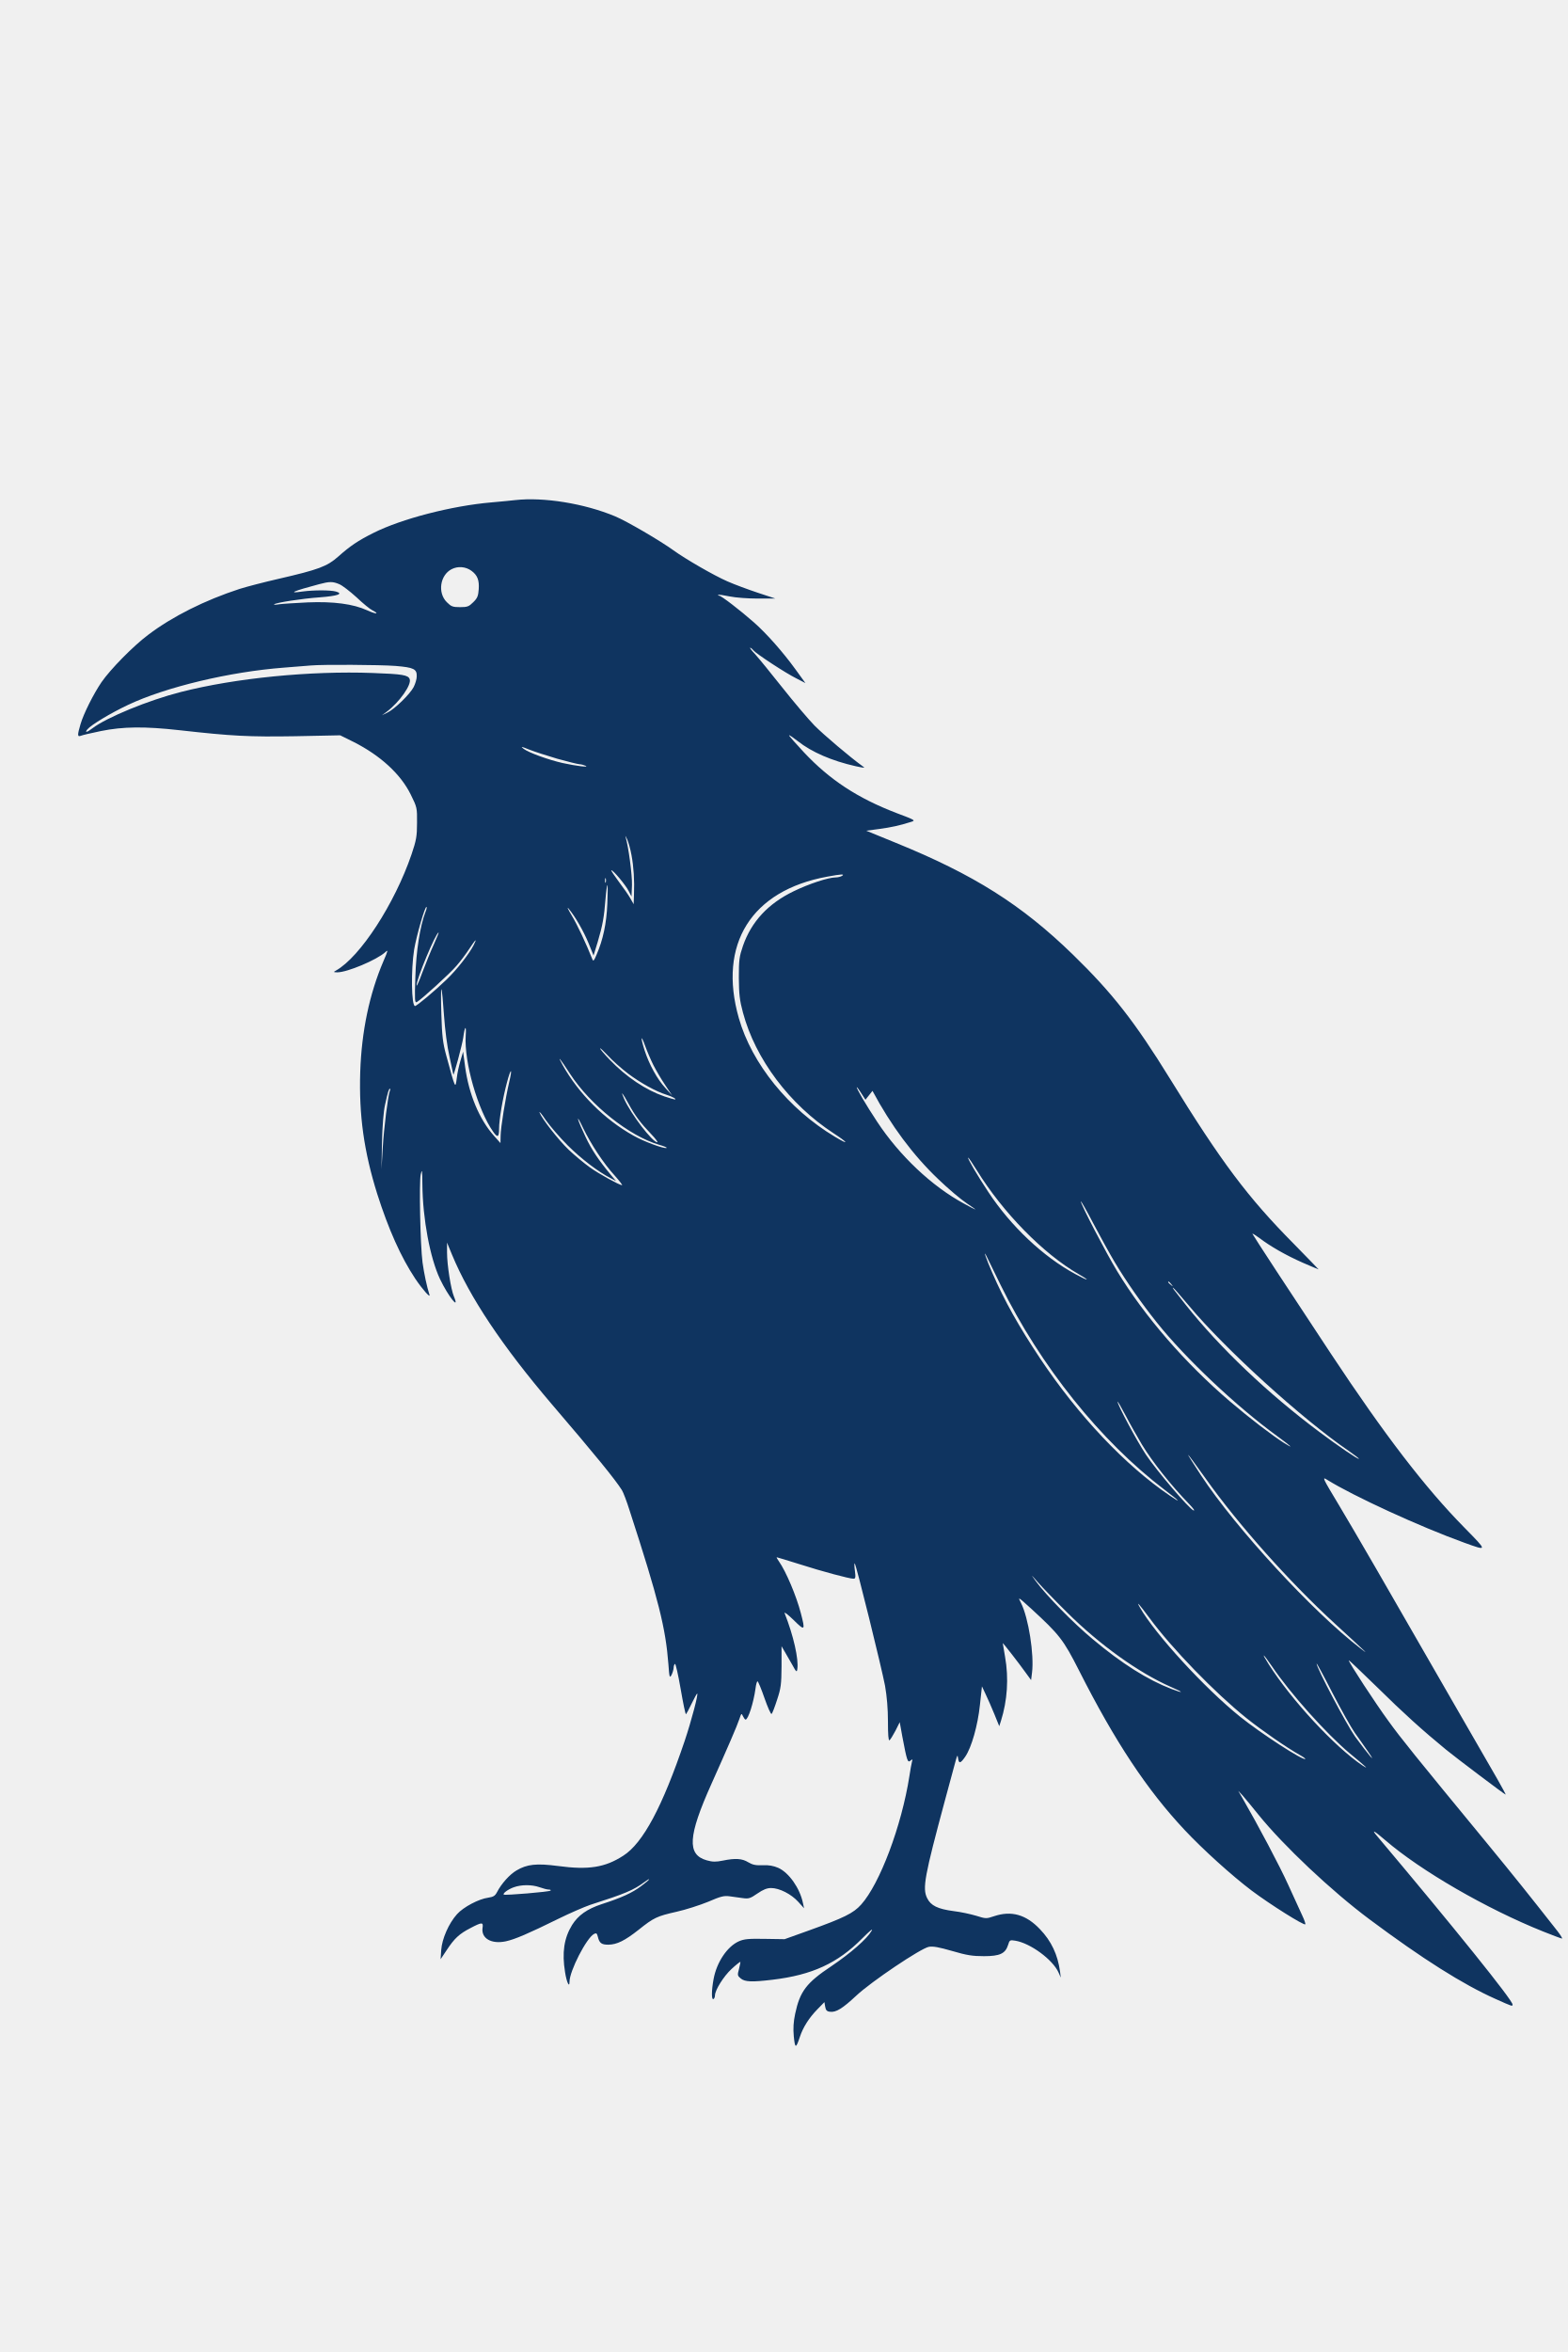
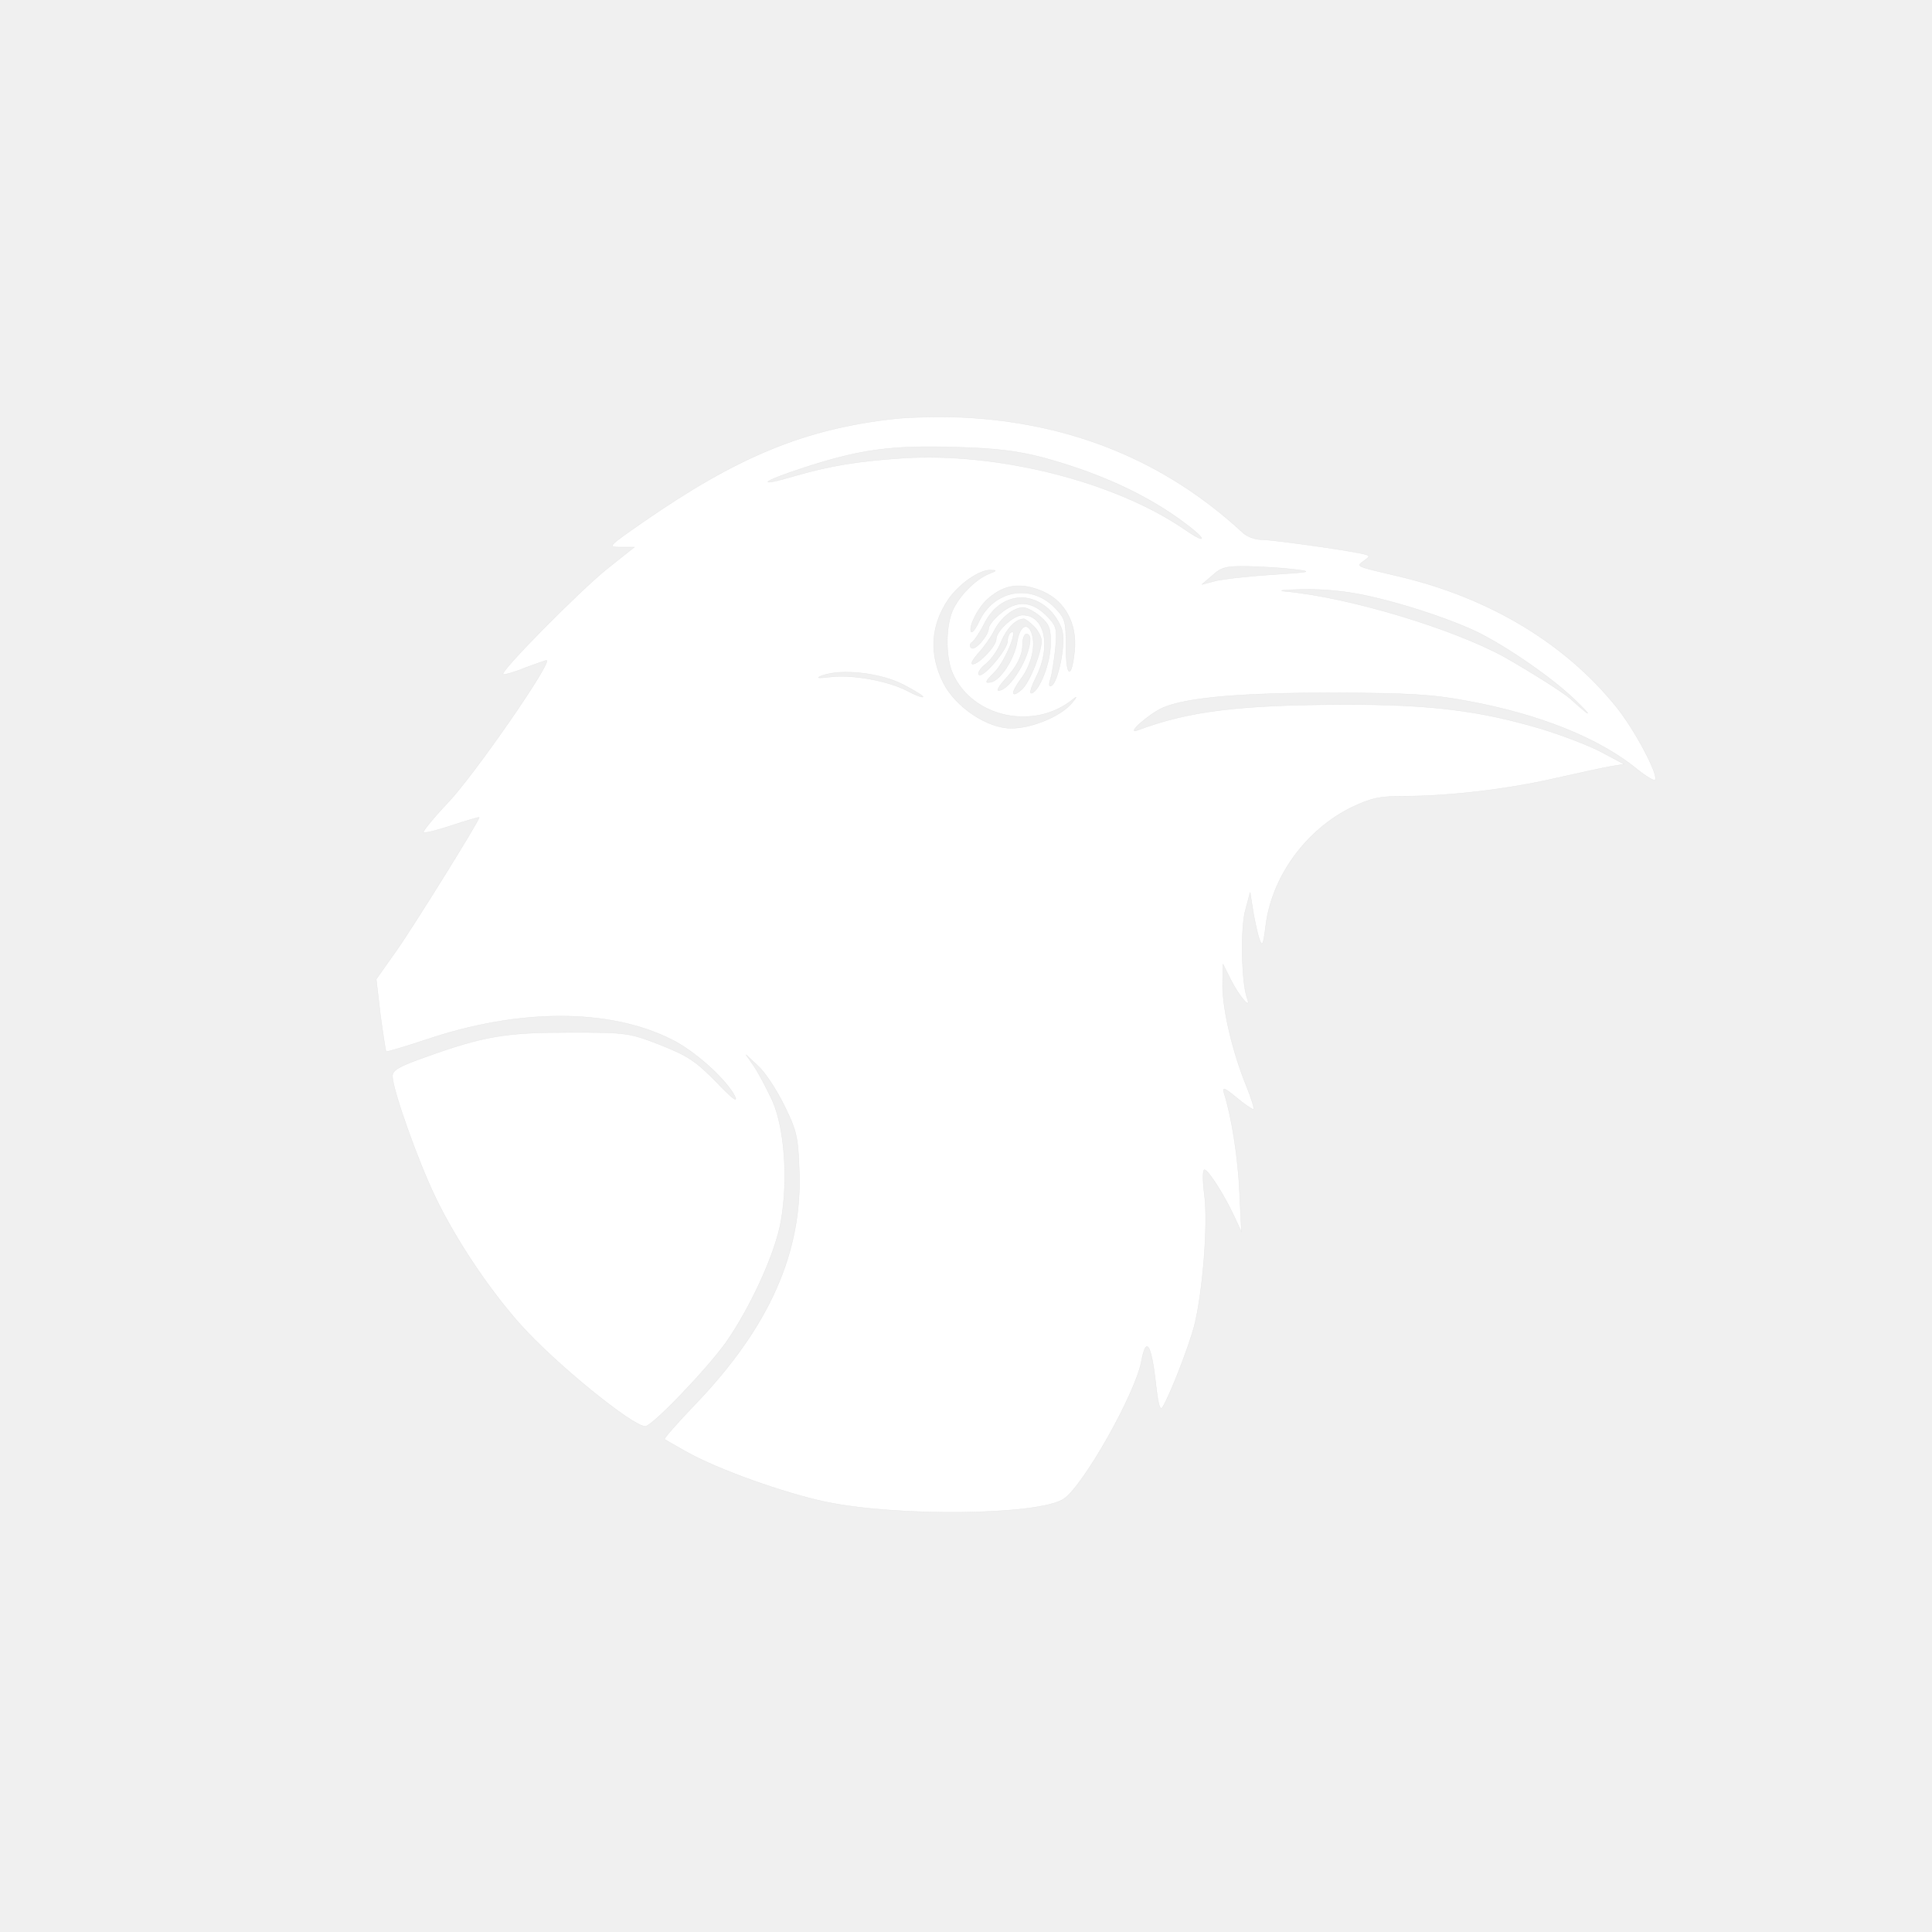
- <svg xmlns="http://www.w3.org/2000/svg" version="1.0" width="1024pt" height="1536pt" viewBox="0 0 1024 1536" preserveAspectRatio="xMidYMid meet">
-   <g transform="translate(0,1536) scale(0.1,-0.1)" fill="#0f3460" stroke="none">
-     <path d="M3365 12094 c-16 -2 -86 -9 -155 -15 -258 -22 -587 -107 -770 -199 -102 -51 -152 -85 -231 -155 -72 -64 -128 -85 -389 -145 -96 -22 -211 -52 -255 -66 -227 -74 -439 -180 -596 -299 -99 -74 -248 -226 -306 -310 -53 -78 -117 -206 -137 -274 -21 -71 -21 -85 2 -76 9 4 69 18 132 31 144 29 284 31 515 5 340 -38 450 -44 753 -39 l294 6 87 -43 c176 -89 308 -210 374 -344 41 -83 42 -87 41 -185 0 -88 -5 -114 -36 -206 -110 -322 -335 -669 -493 -758 -19 -11 -18 -11 8 -12 65 0 258 81 314 132 19 18 18 11 -12 -58 -92 -215 -143 -458 -152 -724 -9 -283 24 -519 111 -797 74 -232 155 -413 248 -553 47 -70 102 -132 93 -105 -17 53 -35 138 -45 210 -15 114 -23 521 -12 575 9 39 10 31 11 -65 2 -225 50 -480 115 -618 54 -113 131 -210 91 -114 -20 48 -45 207 -45 287 l0 65 33 -80 c115 -277 327 -595 651 -975 286 -334 413 -490 458 -561 9 -14 32 -74 51 -135 189 -581 235 -767 253 -1003 6 -85 8 -92 20 -70 7 13 13 34 14 46 0 12 4 24 9 27 4 3 21 -71 37 -164 16 -92 31 -167 35 -165 3 3 20 34 37 70 18 36 33 65 36 65 9 0 -37 -176 -82 -310 -145 -429 -272 -667 -401 -749 -119 -77 -227 -94 -427 -67 -139 18 -201 12 -270 -29 -45 -26 -100 -88 -127 -141 -13 -25 -24 -32 -58 -37 -61 -8 -162 -61 -204 -108 -54 -60 -98 -161 -103 -234 l-4 -60 40 60 c50 76 82 106 156 144 74 39 84 39 78 1 -10 -69 58 -108 152 -88 60 13 148 51 341 146 77 38 172 79 210 92 231 74 282 96 353 148 17 13 32 22 32 19 0 -4 -24 -24 -54 -46 -58 -43 -125 -74 -255 -116 -97 -32 -154 -73 -194 -136 -53 -86 -67 -181 -46 -309 10 -65 29 -105 29 -62 0 70 111 286 160 312 15 8 19 5 25 -18 10 -42 24 -52 69 -52 56 1 107 26 197 97 100 80 120 89 248 118 59 13 152 43 206 65 83 36 104 41 141 36 24 -3 63 -9 87 -12 37 -5 48 -2 94 30 38 26 63 36 90 36 54 0 132 -40 177 -90 l38 -42 -7 33 c-20 98 -92 200 -162 231 -30 13 -62 19 -102 17 -45 -2 -66 3 -93 19 -40 25 -85 28 -167 11 -45 -9 -66 -9 -105 2 -130 37 -122 158 31 499 104 232 169 382 183 425 12 37 14 38 23 17 6 -12 13 -22 17 -22 17 0 52 109 65 203 3 26 9 47 13 47 4 0 25 -50 46 -111 21 -60 42 -107 46 -102 5 4 21 46 36 93 25 75 28 100 29 217 l0 132 20 -34 c11 -19 33 -58 50 -87 26 -48 30 -51 33 -28 10 63 -25 219 -83 365 -4 11 22 -9 59 -45 74 -73 77 -70 47 45 -29 112 -97 273 -143 338 -11 15 -17 27 -14 27 2 0 69 -20 148 -45 150 -48 326 -95 353 -95 13 0 15 8 9 53 -4 28 -4 50 -1 47 10 -9 176 -683 198 -799 12 -69 19 -149 19 -234 0 -84 3 -126 10 -122 6 4 23 32 39 62 l28 56 17 -94 c30 -159 35 -173 53 -157 14 11 15 10 10 -7 -3 -11 -11 -54 -17 -95 -51 -325 -193 -702 -315 -838 -51 -57 -113 -87 -341 -169 l-159 -57 -129 2 c-106 2 -136 -1 -170 -16 -76 -34 -145 -137 -165 -247 -14 -74 -14 -138 -1 -130 6 3 10 14 10 23 0 35 57 126 108 173 30 28 56 48 58 47 1 -2 -3 -23 -9 -47 -11 -40 -10 -44 12 -62 27 -22 73 -24 206 -8 260 31 427 108 588 271 50 50 72 68 60 48 -30 -52 -136 -145 -262 -230 -164 -109 -206 -165 -237 -311 -11 -52 -14 -96 -9 -148 8 -80 14 -81 39 -5 21 64 60 126 117 184 l44 45 5 -30 c4 -23 11 -31 32 -33 39 -5 81 21 171 105 98 92 421 309 474 319 27 5 65 -2 152 -27 95 -28 133 -34 208 -34 105 0 140 17 158 74 9 31 12 33 47 27 98 -16 244 -123 282 -207 l15 -34 -5 40 c-15 110 -57 199 -131 276 -91 96 -187 123 -300 85 -50 -17 -54 -17 -117 3 -37 11 -102 25 -145 30 -106 14 -151 36 -175 85 -32 65 -17 143 117 641 32 116 62 230 69 255 11 40 13 42 16 18 5 -38 16 -35 47 10 41 60 82 204 96 339 l13 120 24 -51 c14 -28 39 -87 57 -130 l32 -79 11 34 c42 133 52 279 27 419 -8 47 -15 87 -15 89 0 5 108 -134 150 -193 l35 -48 6 48 c15 118 -23 359 -72 456 -22 42 -21 42 68 -39 183 -168 209 -201 311 -402 235 -465 445 -781 689 -1041 120 -128 308 -298 439 -397 120 -90 341 -229 350 -220 3 2 -6 29 -20 58 -14 30 -55 119 -91 199 -55 122 -197 390 -301 570 l-26 45 29 -31 c15 -18 62 -73 103 -125 164 -203 477 -498 725 -683 346 -258 610 -425 823 -520 111 -50 112 -50 112 -37 0 29 -387 509 -883 1098 -42 49 -25 41 52 -25 231 -199 661 -448 1031 -596 63 -25 118 -46 123 -46 4 0 -9 22 -30 49 -183 233 -270 342 -462 576 -475 577 -559 681 -642 796 -83 113 -259 382 -259 396 0 4 84 -77 188 -178 167 -165 296 -281 447 -405 61 -50 384 -294 390 -294 2 0 -22 44 -53 99 -31 54 -167 289 -301 522 -445 775 -623 1082 -736 1271 -107 178 -111 186 -76 164 168 -105 605 -306 896 -411 153 -55 153 -57 0 99 -255 259 -520 604 -870 1133 -263 397 -509 773 -514 785 -2 5 18 -7 44 -26 72 -55 173 -113 284 -162 56 -24 102 -44 104 -44 1 0 -72 75 -163 168 -299 302 -471 531 -807 1076 -230 373 -377 561 -634 811 -336 327 -649 524 -1158 731 l-193 79 83 11 c81 11 136 23 208 46 33 10 33 11 -95 59 -252 97 -433 215 -603 396 -55 59 -99 109 -97 111 3 2 28 -15 57 -38 91 -72 223 -129 379 -164 61 -13 64 -13 42 2 -79 57 -248 200 -311 263 -40 41 -135 153 -211 249 -76 96 -156 194 -178 218 -22 23 -36 42 -32 42 4 0 14 -8 21 -17 19 -23 211 -149 282 -184 l58 -30 -63 87 c-84 116 -190 236 -274 310 -90 79 -213 174 -227 174 -6 0 -8 2 -5 5 2 3 36 -2 74 -10 39 -8 119 -14 184 -14 l115 0 -115 38 c-63 21 -153 54 -200 75 -89 39 -272 145 -351 202 -87 63 -306 191 -381 222 -201 84 -467 127 -653 106z m-285 -462 c39 -29 51 -61 47 -120 -3 -44 -9 -59 -36 -85 -28 -28 -38 -32 -86 -32 -48 0 -58 4 -86 32 -62 61 -45 177 31 216 41 21 92 17 130 -11z m-864 -87 c20 -8 70 -47 112 -85 41 -39 88 -78 105 -86 50 -26 23 -26 -34 0 -91 42 -222 59 -389 52 -80 -4 -163 -9 -185 -12 -22 -4 -38 -4 -35 -1 10 11 183 38 298 46 118 9 158 23 106 38 -38 10 -144 10 -219 0 -100 -15 -60 3 110 48 67 18 89 18 131 0z m368 -534 c119 -10 140 -20 138 -69 0 -17 -9 -47 -20 -69 -24 -46 -124 -144 -172 -167 l-35 -17 30 22 c84 63 165 178 151 214 -10 27 -48 33 -242 40 -408 15 -896 -33 -1252 -124 -212 -54 -485 -166 -578 -237 -36 -28 -53 -31 -33 -7 24 29 150 105 264 159 247 117 665 217 1020 244 77 6 156 12 175 14 75 7 451 5 554 -3z m1056 -606 c68 -19 133 -35 145 -36 11 0 29 -5 40 -10 27 -12 -59 -2 -150 18 -90 20 -223 68 -255 93 -21 17 -16 16 36 -5 33 -13 116 -40 184 -60z m485 -630 c14 -75 20 -164 16 -260 l-2 -60 -22 39 c-12 21 -46 70 -75 108 -29 39 -51 72 -49 74 7 8 95 -97 114 -136 l18 -35 3 75 c2 65 -23 253 -42 315 -3 11 1 4 10 -15 9 -19 22 -66 29 -105z m1375 -135 c-8 -5 -26 -10 -40 -10 -49 0 -176 -42 -275 -90 -168 -81 -277 -199 -332 -357 -24 -70 -27 -92 -27 -208 1 -108 5 -147 27 -228 81 -303 304 -600 592 -788 98 -64 104 -80 9 -23 -303 181 -543 477 -628 775 -138 483 82 834 578 924 92 17 116 18 96 5z m-1543 -42 c-3 -7 -5 -2 -5 12 0 14 2 19 5 13 2 -7 2 -19 0 -25z m10 -140 c-5 -127 -28 -236 -70 -332 -17 -41 -22 -46 -28 -30 -40 101 -98 225 -135 286 -24 40 -33 60 -19 43 43 -52 96 -144 130 -226 l32 -79 27 88 c32 108 42 162 51 280 4 50 10 92 13 92 2 0 2 -55 -1 -122z m-1188 -54 c-35 -91 -61 -254 -66 -423 -5 -154 -4 -172 10 -165 32 19 217 187 259 237 25 28 62 78 83 110 42 64 54 74 29 25 -29 -57 -110 -161 -176 -224 -75 -73 -196 -174 -207 -174 -24 0 -27 235 -6 368 15 90 72 288 81 279 3 -2 0 -17 -7 -33z m55 -211 c-20 -43 -53 -125 -75 -183 -21 -58 -38 -96 -38 -85 -1 40 126 345 144 345 2 0 -12 -35 -31 -77z m66 -462 c7 -99 21 -206 36 -271 13 -60 24 -112 25 -117 1 -18 59 196 65 242 10 76 21 84 16 11 -11 -172 79 -485 180 -628 28 -40 38 -35 38 21 0 60 24 200 52 304 25 95 37 95 14 0 -24 -102 -56 -299 -56 -351 l-1 -47 -42 47 c-96 107 -165 273 -189 452 l-13 98 -17 -58 c-10 -33 -21 -83 -24 -112 -10 -76 -8 -79 -70 148 -21 78 -27 125 -31 265 -3 94 -3 168 0 164 4 -3 11 -78 17 -168z m1368 -327 c17 -33 51 -92 77 -130 l46 -69 -45 50 c-53 57 -105 152 -135 244 -28 87 -26 112 3 31 13 -36 37 -92 54 -126z m-166 -55 c83 -62 182 -117 253 -139 37 -11 69 -30 52 -30 -4 0 -35 9 -68 20 -120 41 -249 127 -356 239 -35 36 -63 69 -63 74 0 5 23 -17 51 -47 28 -31 87 -83 131 -117z m-377 -4 c132 -202 385 -404 580 -461 33 -9 55 -19 49 -21 -18 -6 -149 42 -217 81 -188 105 -357 273 -462 461 -40 71 -18 45 50 -60z m1974 -109 c120 -225 265 -420 429 -576 63 -61 148 -133 189 -160 81 -54 67 -48 -21 0 -209 113 -420 312 -567 535 -73 110 -140 225 -132 225 3 0 28 -37 56 -82z m-3153 -1 c-12 -32 -38 -239 -46 -371 l-8 -139 3 175 c3 109 10 201 20 245 19 86 25 105 32 105 3 0 3 -7 -1 -15z m1559 -82 c44 -81 81 -129 149 -200 28 -29 45 -53 40 -53 -32 0 -172 183 -217 283 -26 59 -12 43 28 -30z m-396 -274 c89 -88 196 -170 281 -214 l34 -18 -33 39 c-82 99 -127 166 -166 249 -24 50 -46 101 -49 115 -3 14 12 -12 33 -57 51 -105 134 -232 206 -310 31 -35 53 -63 48 -63 -18 1 -150 73 -211 117 -36 26 -98 77 -137 114 -68 65 -177 205 -191 244 -3 11 15 -11 41 -50 27 -38 91 -113 144 -166z m2671 -161 c171 -277 435 -546 664 -678 84 -48 67 -48 -21 0 -209 113 -420 312 -567 535 -73 110 -140 225 -132 225 3 0 28 -37 56 -82z m902 -602 c74 -124 177 -271 273 -391 186 -234 521 -550 788 -744 93 -68 114 -88 45 -45 -80 51 -224 161 -353 271 -292 249 -558 555 -737 850 -73 120 -238 437 -238 457 0 6 37 -58 81 -143 45 -85 108 -200 141 -255z m-746 -148 c260 -529 653 -1020 1072 -1338 97 -73 114 -93 34 -38 -292 198 -599 523 -849 898 -138 208 -231 372 -312 559 -40 91 -64 163 -34 101 9 -19 49 -101 89 -182z m1115 5 c13 -16 12 -17 -3 -4 -17 13 -22 21 -14 21 2 0 10 -8 17 -17z m115 -140 c231 -278 740 -741 1042 -947 39 -27 70 -51 68 -53 -5 -5 -140 87 -256 174 -340 254 -651 550 -876 833 -88 112 -87 110 -81 110 3 0 49 -53 103 -117z m-307 -907 c70 -115 189 -265 309 -389 26 -27 39 -45 28 -41 -29 11 -241 259 -312 366 -59 89 -184 323 -184 344 0 5 24 -36 53 -91 29 -56 77 -140 106 -189z m415 -220 c213 -301 551 -680 845 -949 230 -211 223 -205 166 -161 -310 238 -814 785 -1040 1129 -120 184 -112 178 29 -19z m-904 -876 c213 -212 468 -394 677 -486 86 -37 89 -46 5 -14 -155 59 -326 167 -513 324 -128 106 -307 289 -374 381 -34 47 -33 46 16 -10 29 -33 114 -121 189 -195z m538 -36 c147 -200 428 -489 632 -653 101 -81 266 -195 350 -242 22 -12 38 -24 36 -26 -13 -13 -289 166 -426 276 -231 186 -555 539 -654 713 -27 47 -7 25 62 -68z m801 -317 c119 -176 354 -439 508 -568 108 -89 129 -109 83 -79 -182 122 -466 429 -614 663 -52 82 -36 70 23 -16z m541 -434 c25 -34 64 -91 88 -125 61 -89 -2 -15 -86 100 -54 75 -253 451 -252 478 0 5 47 -81 103 -191 57 -110 123 -228 147 -262z m-5325 -1008 c22 -8 49 -15 59 -15 11 0 16 -3 12 -7 -8 -8 -297 -32 -305 -26 -10 7 28 35 65 48 50 18 118 18 169 0z" />
+ <svg xmlns="http://www.w3.org/2000/svg" version="1.0" width="512pt" height="512pt" viewBox="0 0 512 512" preserveAspectRatio="xMidYMid meet">
+   <g transform="translate(0,512) scale(0.1,-0.1)" fill="#FFFFFF" stroke="#E5E5E5" stroke-width="1">
+     <path d="M2368 4010 c-237 -27 -414 -100 -666 -275 -92 -64 -93 -65 -57 -65 l36 0 -73 -58 c-73 -59 -283 -271 -275 -279 3 -2 29 5 58 17 30 11 55 20 57 20 19 0 -190 -302 -260 -376 -39 -41 -68 -77 -66 -80 3 -3 38 6 77 19 39 13 71 22 71 21 0 -9 -176 -292 -220 -354 l-53 -75 11 -94 c7 -52 14 -96 15 -98 2 -1 50 13 107 32 246 83 485 83 650 0 61 -30 143 -104 167 -149 10 -20 -6 -8 -48 36 -55 56 -76 70 -149 99 -83 32 -88 33 -240 33 -169 0 -226 -9 -382 -65 -71 -25 -88 -35 -88 -51 0 -35 69 -229 115 -323 54 -112 144 -246 225 -336 90 -101 296 -269 330 -269 18 0 161 149 213 221 66 94 133 240 147 325 19 108 9 245 -23 317 -15 32 -36 72 -48 90 l-22 32 32 -30 c18 -16 49 -63 69 -104 33 -67 37 -83 40 -172 9 -218 -80 -417 -277 -622 -46 -48 -82 -89 -80 -91 2 -2 29 -17 59 -34 82 -46 255 -108 367 -132 189 -40 563 -36 631 7 51 32 191 279 207 366 13 70 27 45 40 -77 5 -41 10 -55 16 -45 19 30 69 159 84 215 22 87 37 268 27 347 -5 37 -5 67 0 67 10 0 53 -68 79 -124 l19 -41 -5 105 c-4 92 -21 200 -41 263 -5 17 0 15 32 -11 21 -18 42 -32 46 -32 3 0 -5 28 -19 62 -37 91 -63 203 -63 267 l1 56 20 -40 c23 -46 57 -85 44 -50 -15 40 -18 189 -4 235 l12 45 8 -51 c5 -28 12 -61 17 -74 7 -20 10 -14 16 34 15 131 106 257 229 317 51 24 73 29 138 29 118 0 272 18 399 47 63 14 130 29 149 32 l35 6 -60 32 c-32 17 -105 45 -161 62 -162 48 -291 64 -518 64 -282 -1 -414 -17 -550 -68 -34 -13 31 44 68 60 65 27 209 39 452 39 200 -1 259 -4 355 -22 190 -35 347 -98 448 -180 23 -19 45 -32 48 -29 11 11 -53 132 -102 193 -135 168 -334 288 -570 345 -127 30 -120 27 -99 43 18 13 17 14 -11 20 -55 11 -234 36 -262 36 -16 0 -37 8 -48 18 -205 190 -454 292 -744 306 -58 2 -140 1 -182 -4z m397 -103 c151 -41 278 -100 377 -175 59 -44 55 -55 -4 -14 -184 126 -493 204 -745 188 -120 -8 -192 -20 -286 -47 -109 -32 -89 -15 25 22 148 48 230 59 398 54 111 -3 166 -10 235 -28z m665 -296 c50 -6 45 -7 -61 -14 -64 -4 -132 -12 -150 -17 l-34 -9 28 24 c24 22 37 25 95 24 37 -1 92 -4 122 -8z m-810 -12 c-36 -15 -79 -59 -96 -98 -18 -43 -18 -122 0 -164 51 -119 218 -155 321 -69 11 9 8 3 -7 -14 -31 -34 -105 -64 -158 -64 -64 0 -147 56 -180 120 -38 76 -34 152 13 221 27 40 82 79 111 78 19 0 19 -1 -4 -10z m147 -48 c56 -26 87 -84 81 -153 -8 -80 -23 -75 -23 7 0 70 -2 76 -31 106 -63 63 -160 45 -199 -37 -10 -22 -20 -34 -22 -27 -5 15 19 63 44 85 44 40 90 46 150 19z m861 -11 c86 -19 191 -53 265 -85 76 -32 213 -125 278 -187 53 -51 47 -51 -9 0 -19 17 -103 70 -175 111 -136 75 -414 159 -582 174 -22 2 -1 4 48 5 56 1 118 -5 175 -18z m-846 -37 c15 -15 31 -41 34 -59 7 -37 -12 -130 -29 -141 -7 -4 -8 2 -3 18 4 13 10 50 13 81 5 54 3 59 -25 88 -39 38 -79 40 -121 4 -17 -14 -31 -32 -31 -39 0 -19 -37 -61 -46 -52 -5 4 -4 11 2 15 6 4 21 26 33 50 38 75 116 90 173 35z m-25 -17 c24 -21 28 -32 27 -73 0 -49 -29 -124 -50 -130 -7 -2 -1 17 12 43 41 82 23 164 -36 164 -24 0 -70 -42 -70 -64 0 -18 -46 -66 -62 -66 -7 0 0 12 14 28 14 15 33 41 42 59 18 36 52 63 78 63 9 0 30 -11 45 -24z m-17 -26 c11 -11 20 -28 20 -38 0 -32 -31 -109 -51 -128 -29 -26 -32 -12 -4 26 28 37 40 87 30 119 -10 34 -32 24 -39 -17 -7 -48 -45 -106 -71 -110 -16 -3 -14 2 11 27 28 28 65 119 43 105 -5 -3 -9 -13 -9 -23 0 -22 -65 -99 -76 -89 -4 4 4 17 18 28 14 11 33 37 41 59 15 35 38 60 60 61 4 0 16 -9 27 -20z m-10 -33 c0 -48 -54 -137 -84 -137 -5 0 2 12 16 28 33 35 48 65 48 96 0 14 5 26 10 26 6 0 10 -6 10 -13z m-337 -121 c31 -16 55 -31 53 -33 -2 -2 -21 5 -43 17 -51 26 -145 43 -202 36 -35 -4 -40 -3 -21 4 50 18 152 7 213 -24z" />
  </g>
</svg>
